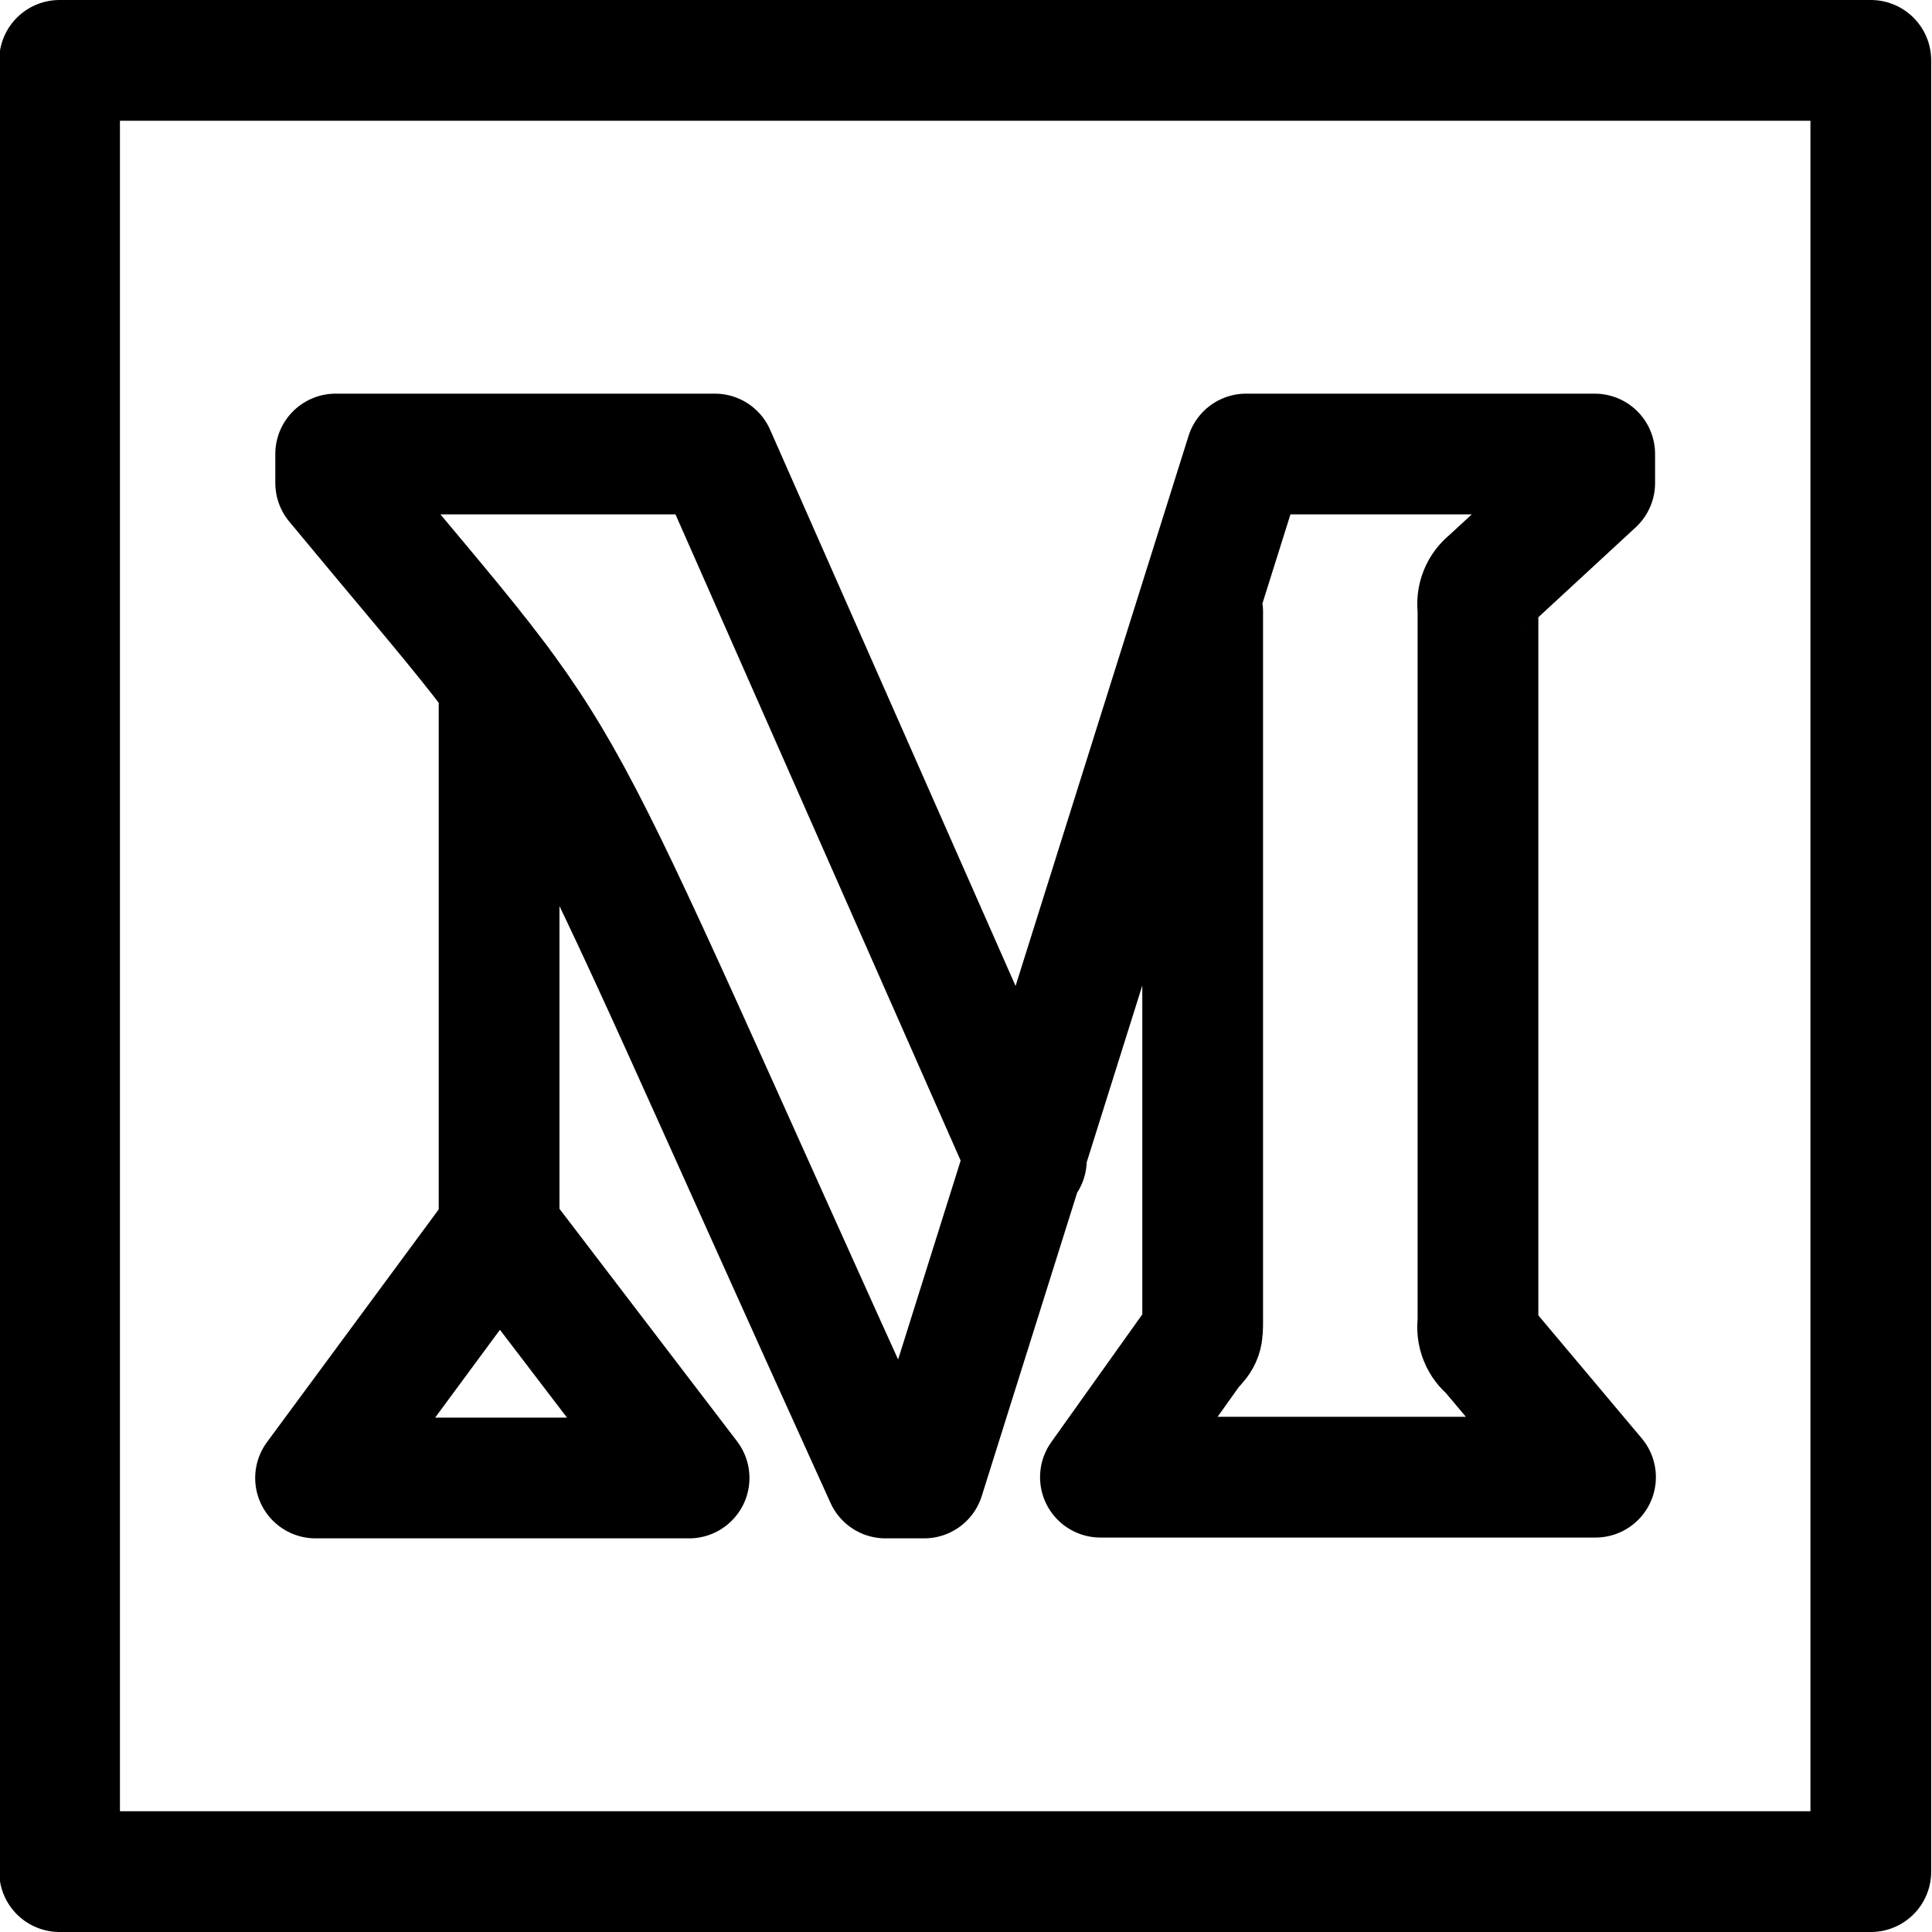
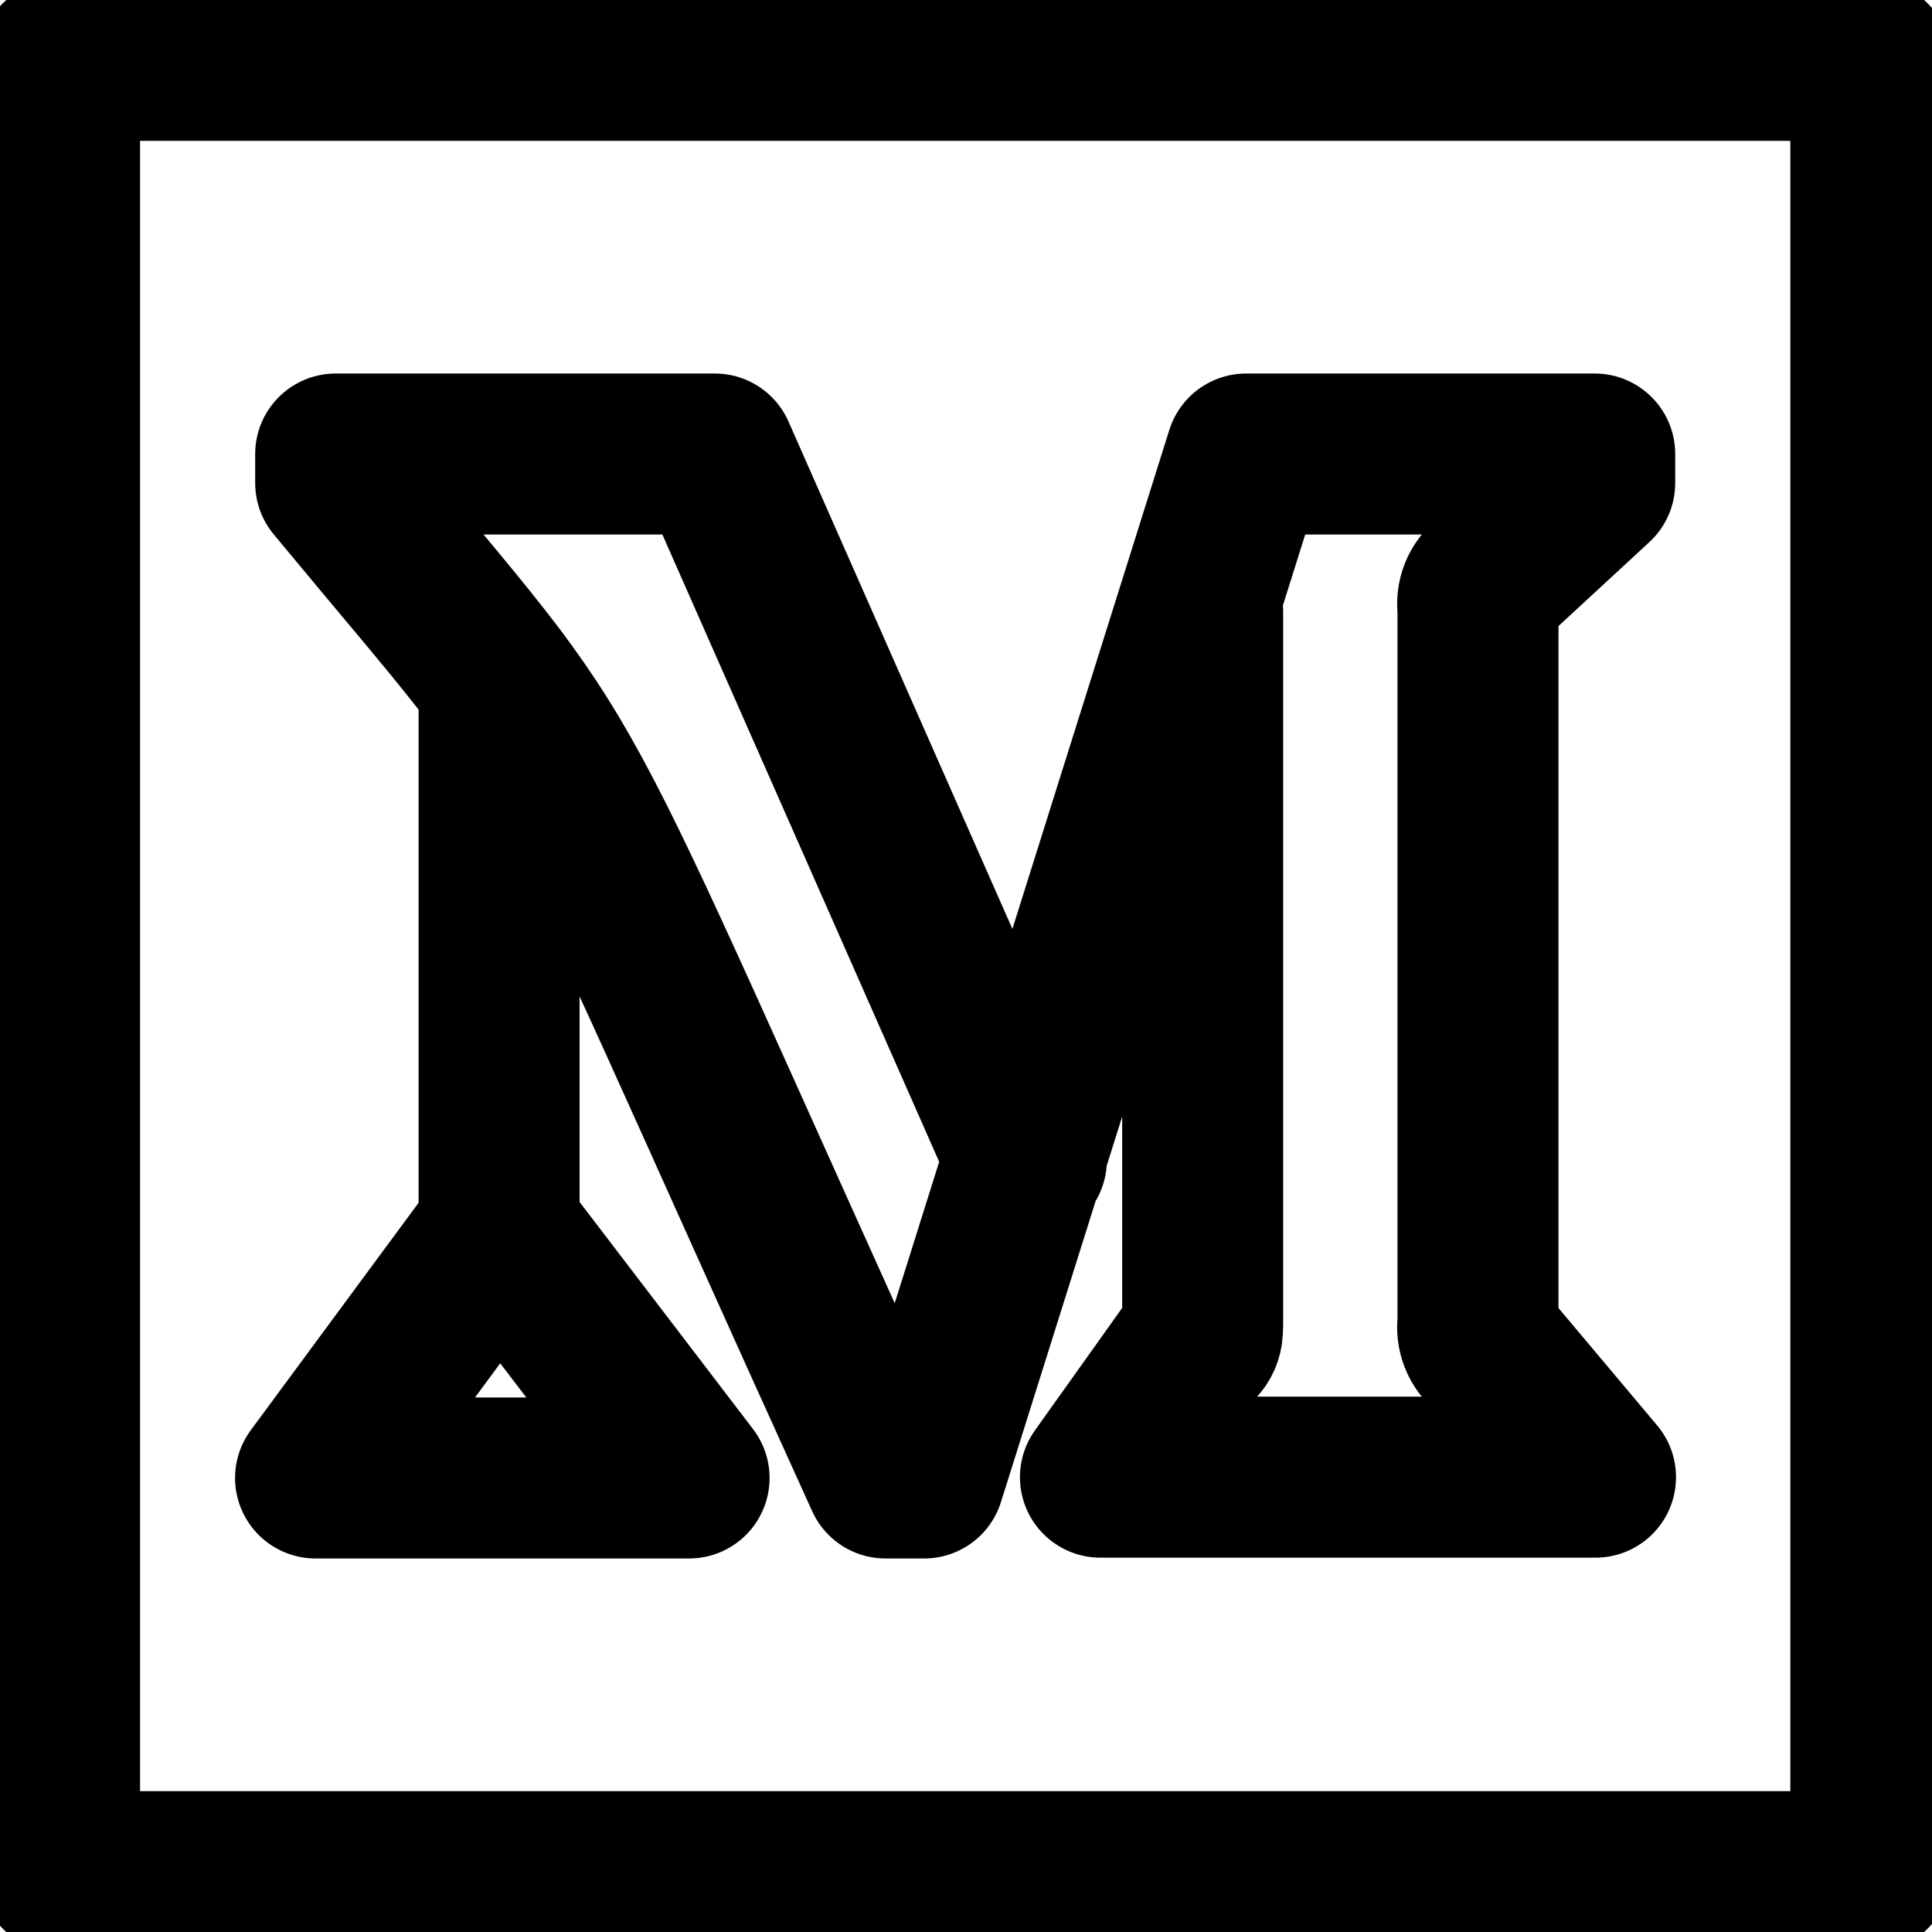
<svg xmlns="http://www.w3.org/2000/svg" id="Regular" viewBox="0 0 24 24">
  <defs>
-     <style>.cls-1{fill:none;stroke:currentColor;stroke-linecap:round;stroke-linejoin:round;stroke-width:1.5px}</style>
+     <style>.cls-1{fill:none;stroke:currentColor;stroke-linecap:round;stroke-linejoin:round;stroke-width:2px}</style>
  </defs>
  <path class="cls-1" d="M.74.75h22.5v22.5H.74z" />
  <path id="Shape" class="cls-1" d="M8.56 18.36H3.92l2.28-3.09z" />
  <path id="Shape-2" data-name="Shape" class="cls-1" d="M12.75 14.41L8.88 5.64H4.17V6C7.44 9.95 6.42 8.28 11 18.36h.48l4-12.72h4.33V6L18.5 7.21a.37.37 0 00-.14.35v8.87a.37.37 0 00.14.35l1.32 1.57h-6.15l1.14-1.6c.13-.13.13-.16.13-.35V7.6" />
  <path class="cls-1" d="M6.2 15.27V8.48" />
</svg>
